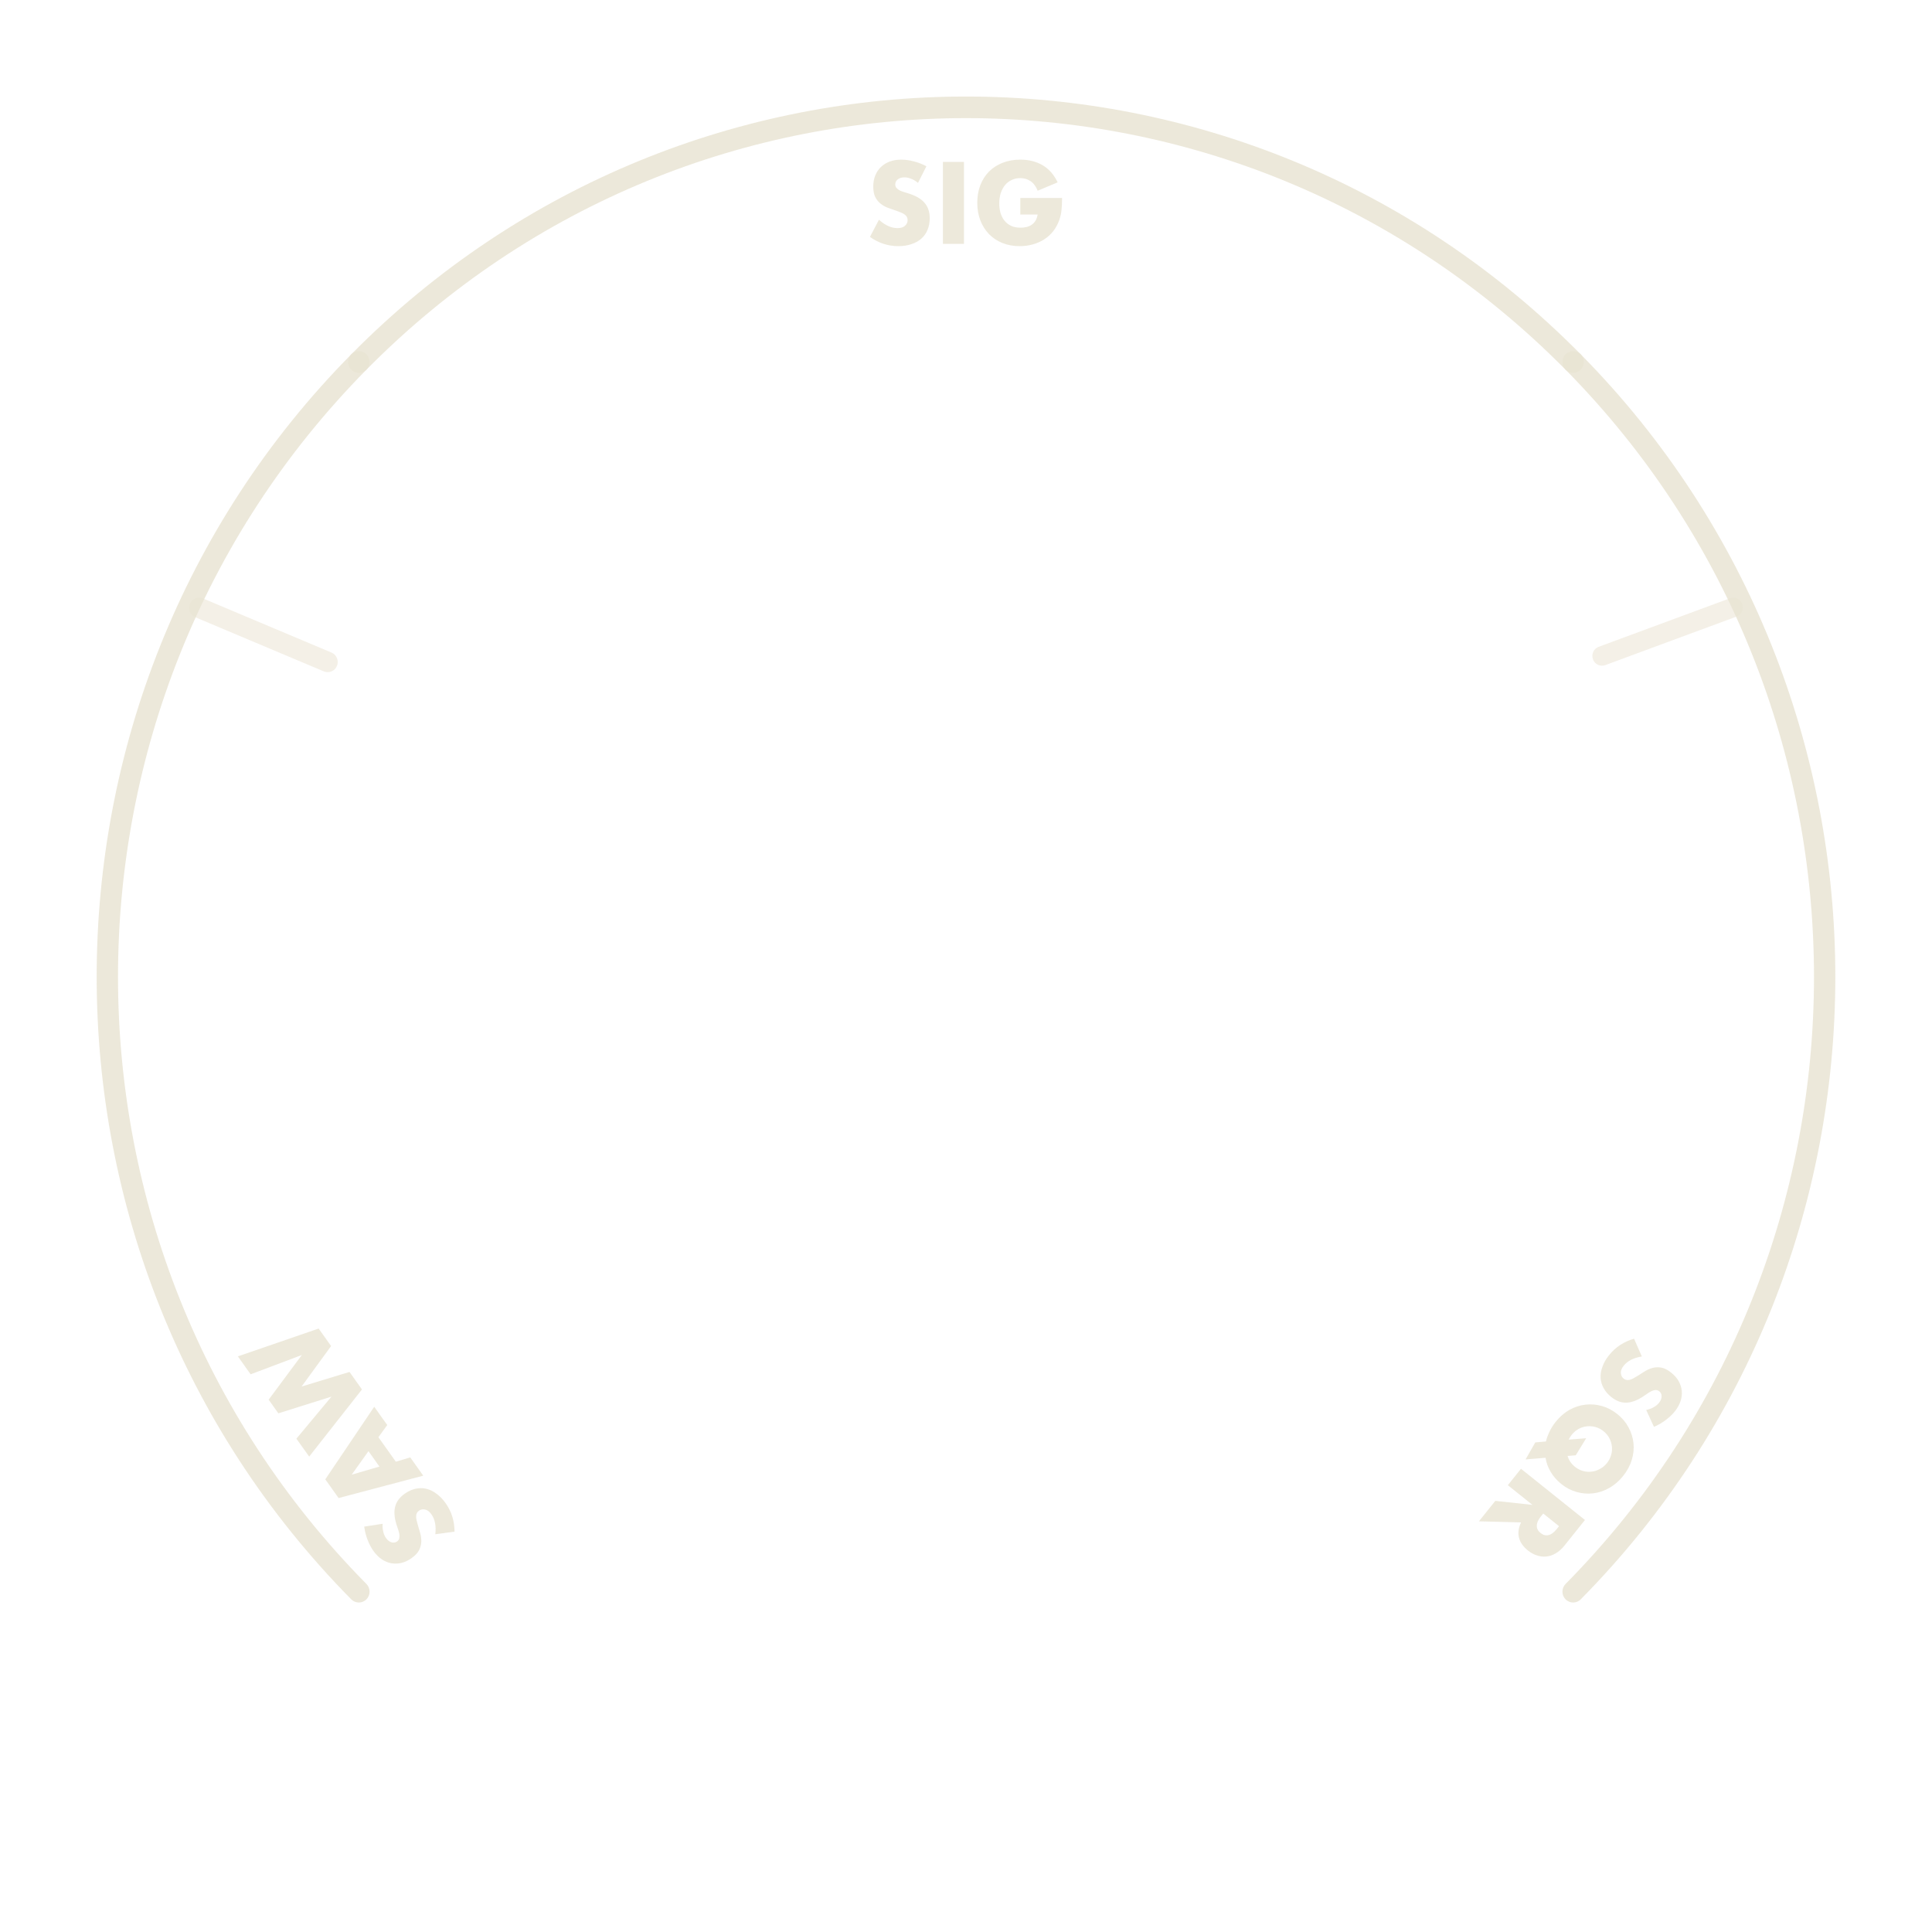
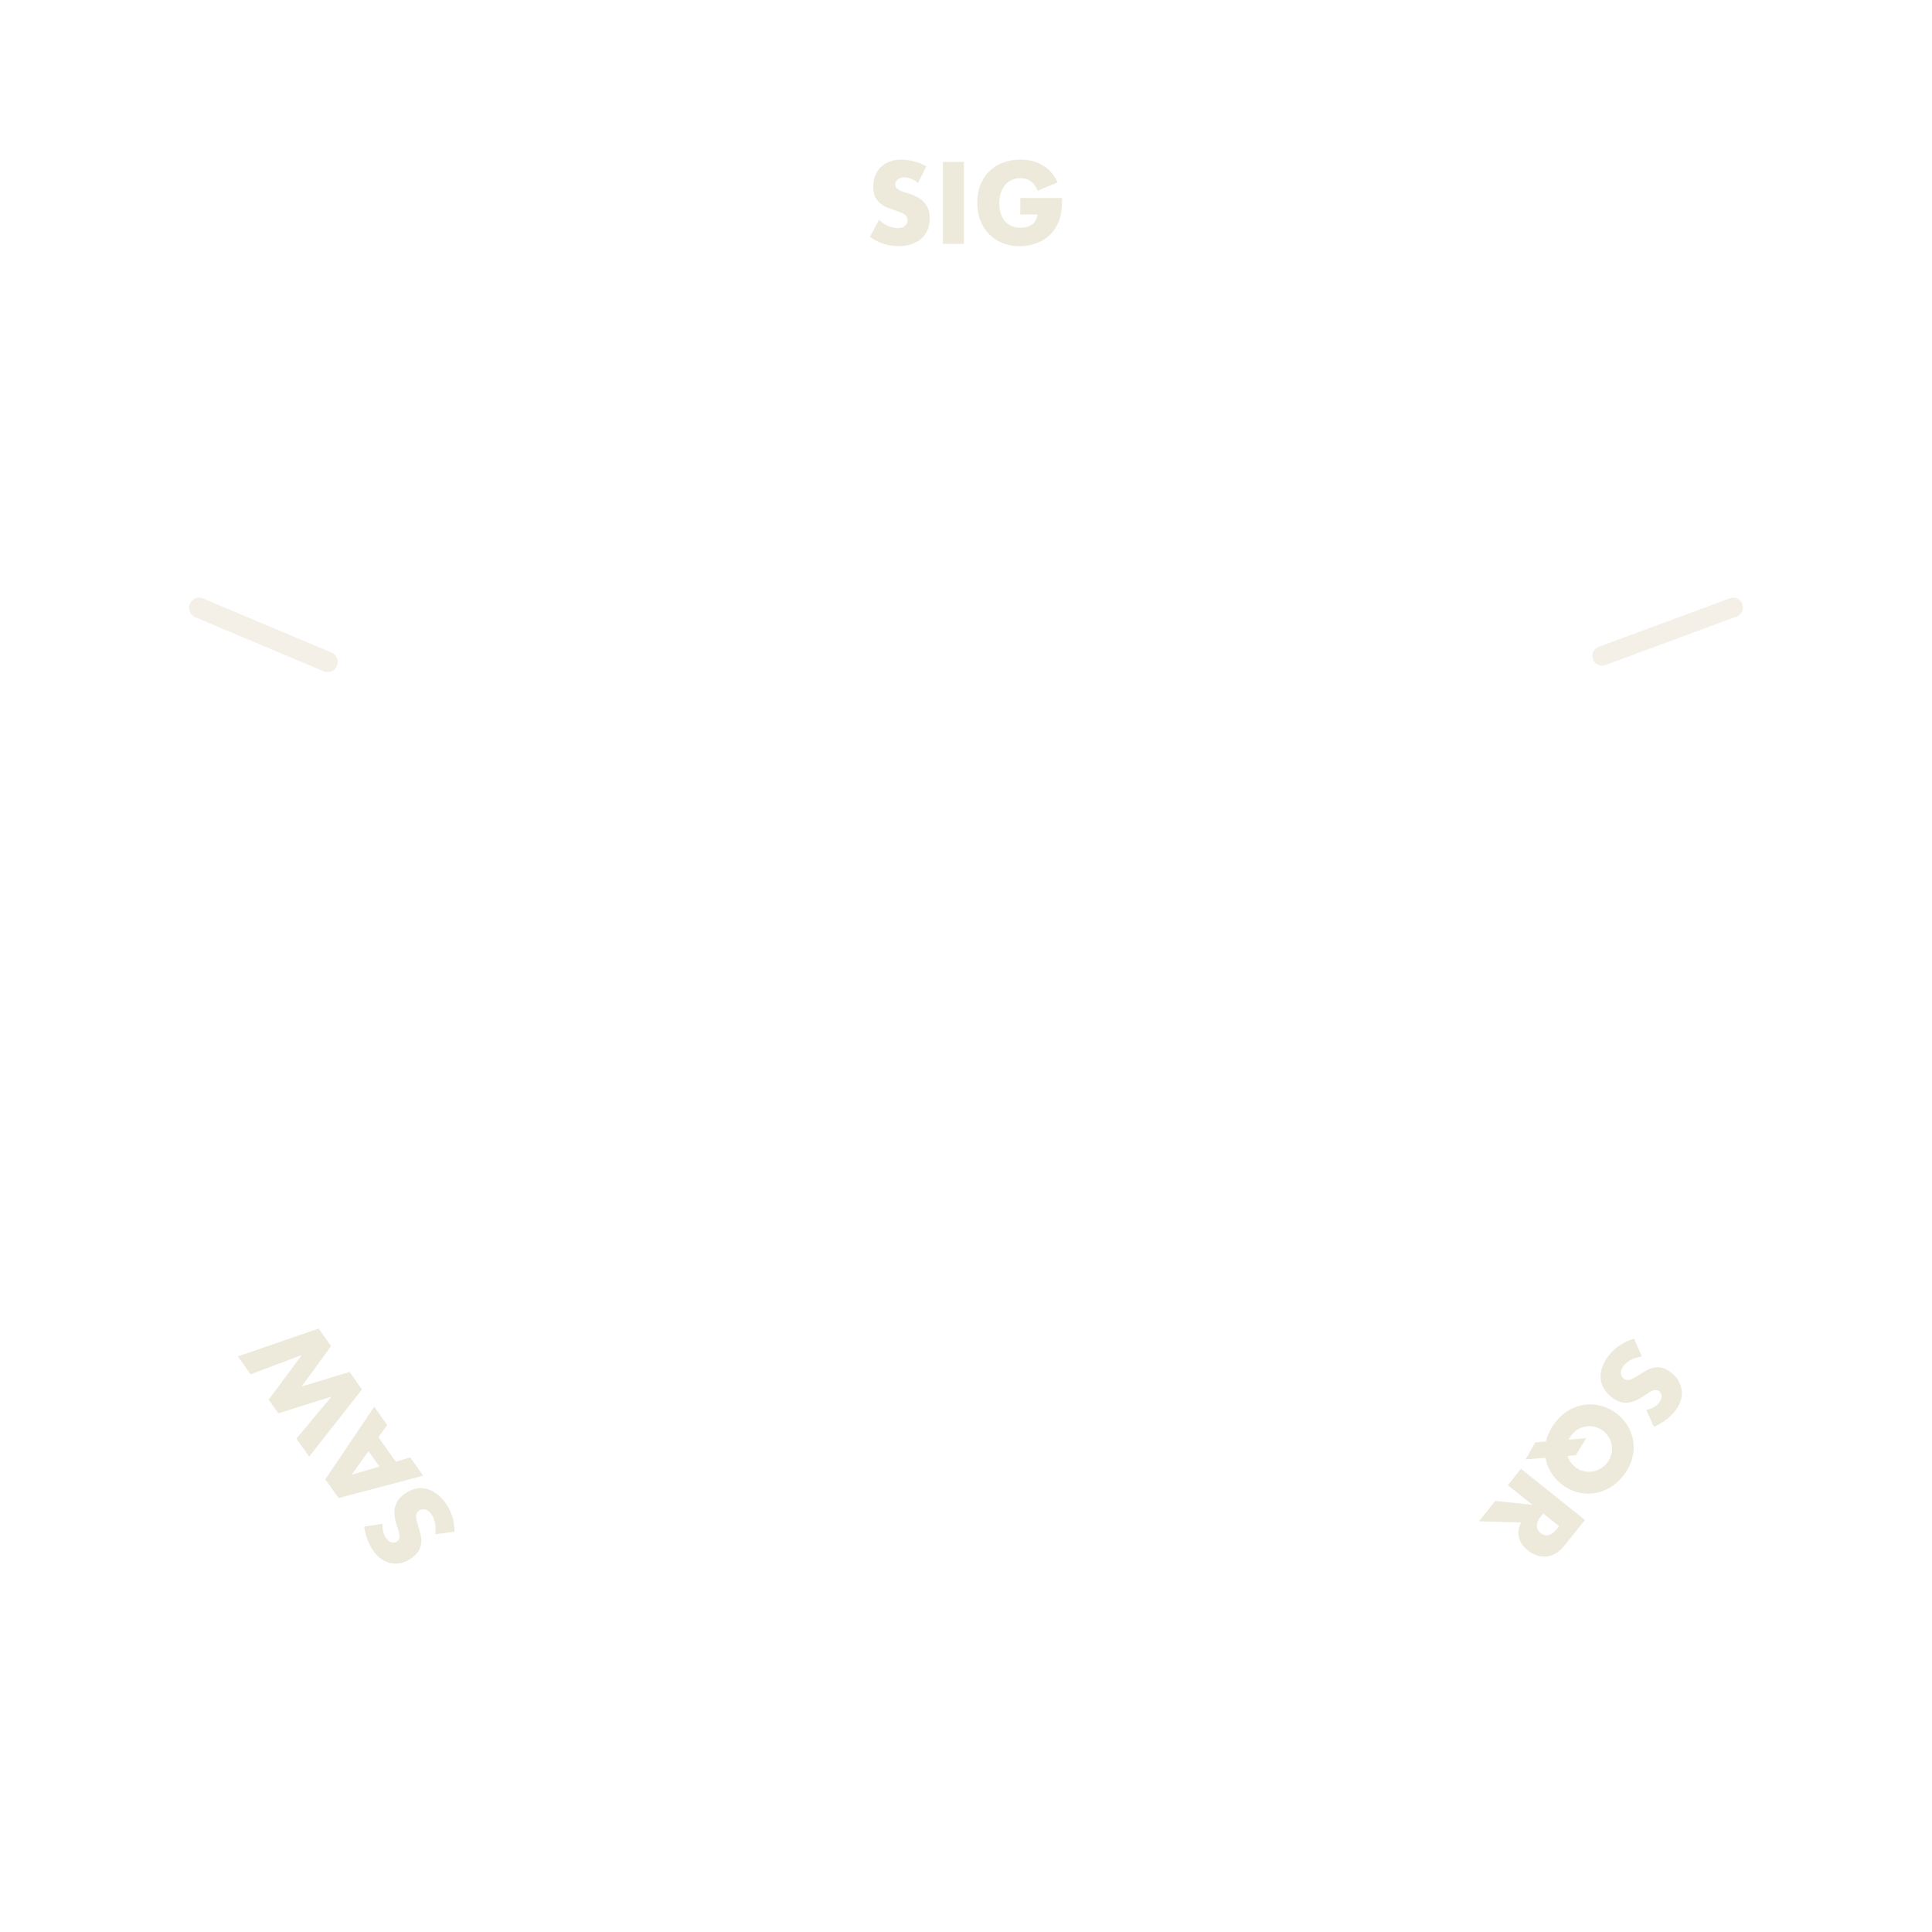
<svg xmlns="http://www.w3.org/2000/svg" width="16mm" height="16mm" viewBox="0 0 100 100" version="1.1" id="svg5" xml:space="preserve">
  <defs id="defs1">
    <style id="style1">
      .tick-arc { fill:none; stroke:#e9e4d3; stroke-width:1.0; opacity:0.85; stroke-linecap:round; }
      .label { fill:#e9e4d3; font-family:"Futura","Futura PT","Trebuchet MS",Arial,sans-serif; font-size:5px; font-weight:700; text-anchor:middle; dominant-baseline:middle; opacity:0.9; }
    </style>
    <radialGradient id="shadow" cx="50" cy="52" r="45" gradientUnits="userSpaceOnUse">
      <stop offset="0.6" stop-color="#000000" stop-opacity="0" id="stop1" />
      <stop offset="0.9" stop-color="#000000" stop-opacity="0.45" id="stop2" />
      <stop offset="1" stop-color="#000000" stop-opacity="0" id="stop3" />
    </radialGradient>
    <linearGradient id="skirtBase" x1="50" y1="5" x2="50" y2="95" gradientUnits="userSpaceOnUse">
      <stop offset="0%" stop-color="#4b4b4b" id="stop4" />
      <stop offset="38%" stop-color="#3a3a3a" id="stop5" />
      <stop offset="74%" stop-color="#262626" id="stop6" />
      <stop offset="100%" stop-color="#161616" id="stop7" />
    </linearGradient>
    <radialGradient id="skirtHighlight" cx="50" cy="32" r="34" gradientUnits="userSpaceOnUse">
      <stop offset="0%" stop-color="#f5f2e6" stop-opacity="0.18" id="stop8" />
      <stop offset="60%" stop-color="#f5f2e6" stop-opacity="0.05" id="stop9" />
      <stop offset="100%" stop-color="#f5f2e6" stop-opacity="0" id="stop10" />
    </radialGradient>
    <radialGradient id="skirtShadow" cx="50" cy="72" r="34" gradientUnits="userSpaceOnUse">
      <stop offset="0%" stop-color="#000000" stop-opacity="0.22" id="stop11" />
      <stop offset="70%" stop-color="#000000" stop-opacity="0.08" id="stop12" />
      <stop offset="100%" stop-color="#000000" stop-opacity="0" id="stop13" />
    </radialGradient>
    <linearGradient id="knobBase" x1="50" y1="18" x2="50" y2="82" gradientUnits="userSpaceOnUse">
      <stop offset="0%" stop-color="#222222" id="stop14" />
      <stop offset="40%" stop-color="#1d1d1d" id="stop15" />
      <stop offset="70%" stop-color="#1a1a1a" id="stop16" />
      <stop offset="100%" stop-color="#151515" id="stop17" />
    </linearGradient>
    <radialGradient id="knobHighlight" cx="50" cy="36" r="22" gradientUnits="userSpaceOnUse">
      <stop offset="0%" stop-color="#f5f2e6" stop-opacity="0.035" id="stop18" />
      <stop offset="65%" stop-color="#f5f2e6" stop-opacity="0.012" id="stop19" />
      <stop offset="100%" stop-color="#f5f2e6" stop-opacity="0" id="stop20" />
    </radialGradient>
    <radialGradient id="knobShadow" cx="50" cy="70" r="22" gradientUnits="userSpaceOnUse">
      <stop offset="0%" stop-color="#000000" stop-opacity="0.06" id="stop21" />
      <stop offset="70%" stop-color="#000000" stop-opacity="0.02" id="stop22" />
      <stop offset="100%" stop-color="#000000" stop-opacity="0" id="stop23" />
    </radialGradient>
    <linearGradient id="rimHighlight" x1="50" y1="28" x2="50" y2="72" gradientUnits="userSpaceOnUse">
      <stop offset="0%" stop-color="#fefcf4" stop-opacity="0.06" id="stop24" />
      <stop offset="45%" stop-color="#fefcf4" stop-opacity="0.015" id="stop25" />
      <stop offset="75%" stop-color="#fefcf4" stop-opacity="0" id="stop26" />
      <stop offset="100%" stop-color="#fefcf4" stop-opacity="0.03" id="stop27" />
    </linearGradient>
  </defs>
  <g transform="matrix(1.111118,0,0,1.125168,50,50.5613)" id="g5">
    <g id="path6" style="opacity:1">
      <path style="baseline-shift:baseline;display:inline;overflow:visible;vector-effect:none;fill:#e8e0c8;fill-opacity:0.813;fill-rule:evenodd;stroke-linecap:round;stroke-linejoin:round;paint-order:fill markers stroke;enable-background:accumulate;stop-color:#000000;stop-opacity:1" d="m 29.625,-14.76 6.119,-2.235" id="path4" />
      <path style="baseline-shift:baseline;display:inline;overflow:visible;vector-effect:none;fill:#e8e1cf;fill-opacity:0.481;fill-rule:evenodd;stroke-linecap:round;stroke-linejoin:round;paint-order:fill markers stroke;enable-background:accumulate;stop-color:#000000;stop-opacity:1" d="m 35.592,-17.416 -6.121,2.234 a 0.448,0.448 0 0 0 -0.266,0.574 0.448,0.448 0 0 0 0.574,0.268 l 6.119,-2.234 a 0.448,0.448 0 0 0 0.268,-0.576 0.448,0.448 0 0 0 -0.574,-0.266 z" id="path5" />
    </g>
    <g id="path6-8" style="opacity:1">
      <path style="baseline-shift:baseline;display:inline;overflow:visible;vector-effect:none;fill:#e8e0c8;fill-opacity:0.813;fill-rule:evenodd;stroke-linecap:round;stroke-linejoin:round;paint-order:fill markers stroke;enable-background:accumulate;stop-color:#000000;stop-opacity:1" d="m -29.734,-14.483 -5.991,-2.492" id="path7" />
      <path style="baseline-shift:baseline;display:inline;overflow:visible;vector-effect:none;fill:#e8e1cf;fill-opacity:0.481;fill-rule:evenodd;stroke-linecap:round;stroke-linejoin:round;paint-order:fill markers stroke;enable-background:accumulate;stop-color:#000000;stop-opacity:1" d="m -35.545,-17.408 a 0.468,0.468 0 0 0 -0.611,0.252 0.468,0.468 0 0 0 0.252,0.613 l 5.99,2.492 a 0.468,0.468 0 0 0 0.611,-0.252 0.468,0.468 0 0 0 -0.252,-0.613 z" id="path8" />
    </g>
-     <path style="baseline-shift:baseline;display:inline;overflow:visible;vector-effect:none;fill:#e9e4d3;stroke-linecap:round;enable-background:accumulate;stop-color:#000000;stop-opacity:1;opacity:0.85" d="m -28.637,-28.637 c -15.812,15.812 -15.812,41.461 0,57.273 a 0.5,0.5 0 0 0 0.707,0 0.5,0.5 0 0 0 0,-0.707 c -15.43,-15.43 -15.43,-40.43 0,-55.859 a 0.5,0.5 0 0 0 0,-0.707 0.5,0.5 0 0 0 -0.707,0 z" id="path1" />
-     <path style="baseline-shift:baseline;display:inline;overflow:visible;vector-effect:none;fill:#e9e4d3;stroke-linecap:round;enable-background:accumulate;stop-color:#000000;stop-opacity:1;opacity:0.85" d="m 0,-40.496 c -10.366,0 -20.731,3.954 -28.637,11.859 a 0.5,0.5 0 0 0 0,0.707 0.5,0.5 0 0 0 0.707,0 c 15.43,-15.43 40.43,-15.43 55.859,0 a 0.5,0.5 0 0 0 0.707,0 0.5,0.5 0 0 0 0,-0.707 C 20.731,-36.543 10.366,-40.496 0,-40.496 Z" id="path2" />
-     <path style="baseline-shift:baseline;display:inline;overflow:visible;vector-effect:none;fill:#e9e4d3;stroke-linecap:round;enable-background:accumulate;stop-color:#000000;stop-opacity:1;opacity:0.85" d="m 27.93,-28.637 a 0.5,0.5 0 0 0 0,0.707 c 15.43,15.43 15.43,40.43 0,55.859 a 0.5,0.5 0 0 0 0,0.707 0.5,0.5 0 0 0 0.707,0 c 15.812,-15.812 15.812,-41.461 0,-57.273 a 0.5,0.5 0 0 0 -0.707,0 z" id="path3" />
    <path d="m -27.174,25.16 q -0.015,0.204 0.029,0.368 0.039,0.166 0.126,0.287 0.11,0.153 0.254,0.197 0.144,0.044 0.263,-0.04 0.083,-0.058 0.101,-0.144 0.019,-0.086 0.005,-0.191 -0.021,-0.107 -0.061,-0.223 -0.044,-0.121 -0.08,-0.241 -0.146,-0.479 -0.051,-0.813 0.088,-0.335 0.443,-0.584 0.239,-0.168 0.491,-0.224 0.249,-0.06 0.499,-0.005 0.243,0.053 0.477,0.222 0.235,0.162 0.435,0.44 0.414,0.575 0.417,1.313 l -0.895,0.12 q 0.033,-0.29 -0.013,-0.518 -0.046,-0.228 -0.168,-0.397 -0.139,-0.193 -0.297,-0.222 -0.16,-0.033 -0.276,0.048 -0.07,0.049 -0.102,0.108 -0.036,0.062 -0.037,0.147 -0.005,0.088 0.025,0.207 0.027,0.115 0.074,0.275 0.061,0.188 0.11,0.377 0.042,0.188 0.027,0.375 -0.018,0.182 -0.114,0.359 -0.103,0.176 -0.334,0.338 -0.231,0.162 -0.469,0.22 -0.245,0.057 -0.473,0.017 -0.235,-0.041 -0.448,-0.182 -0.216,-0.145 -0.39,-0.386 -0.162,-0.225 -0.273,-0.517 -0.115,-0.289 -0.153,-0.601 z m -0.661,-3.341 -0.781,1.082 1.291,-0.373 z m 0.464,-0.641 0.811,1.127 0.671,-0.199 0.606,0.841 -3.943,1.03 -0.62,-0.861 2.279,-3.34 0.606,0.841 z m -3.822,0.067 1.633,-1.934 -2.473,0.768 -0.452,-0.628 1.546,-2.055 -2.386,0.888 -0.594,-0.825 3.763,-1.28 0.58,0.805 -1.374,1.862 2.232,-0.671 0.58,0.805 -2.459,3.09 z" id="text3" class="label" style="font-weight:700;font-size:5px;font-family:Futura, 'Futura PT', 'Trebuchet MS', Arial, sans-serif;dominant-baseline:middle;text-anchor:middle;opacity:0.81;fill:#e9e4d3" aria-label="SAW" />
    <path d="m -2.235,-36.523 q -0.16,-0.13 -0.32,-0.19 -0.16,-0.065 -0.31,-0.065 -0.19,0 -0.31,0.09 -0.12,0.09 -0.12,0.235 0,0.1 0.06,0.165 0.06,0.065 0.155,0.115 0.1,0.045 0.22,0.08 0.125,0.035 0.245,0.075 0.48,0.16 0.7,0.43 0.225,0.265 0.225,0.695 0,0.29 -0.1,0.525 -0.095,0.235 -0.285,0.405 -0.185,0.165 -0.46,0.255 -0.27,0.095 -0.615,0.095 -0.715,0 -1.325,-0.425 l 0.42,-0.79 q 0.22,0.195 0.435,0.29 0.215,0.095 0.425,0.095 0.24,0 0.355,-0.11 0.12,-0.11 0.12,-0.25 0,-0.085 -0.03,-0.145 -0.03,-0.065 -0.1,-0.115 -0.07,-0.055 -0.185,-0.1 -0.11,-0.045 -0.27,-0.1 -0.19,-0.06 -0.375,-0.13 -0.18,-0.075 -0.325,-0.195 -0.14,-0.12 -0.23,-0.3 -0.085,-0.185 -0.085,-0.465 0,-0.28 0.09,-0.505 0.095,-0.23 0.26,-0.39 0.17,-0.165 0.41,-0.255 0.245,-0.09 0.545,-0.09 0.28,0 0.585,0.08 0.305,0.075 0.585,0.225 z m 2.14,-0.965 v 3.77 H -1.075 v -3.77 z m 2.625,1.66 h 1.945 q 0,0.3 -0.025,0.545 -0.025,0.245 -0.1,0.455 -0.105,0.295 -0.285,0.525 -0.18,0.225 -0.425,0.38 -0.24,0.15 -0.53,0.23 -0.29,0.08 -0.61,0.08 -0.44,0 -0.805,-0.145 -0.36,-0.145 -0.62,-0.405 -0.26,-0.265 -0.405,-0.63 -0.145,-0.37 -0.145,-0.815 0,-0.44 0.14,-0.805 0.145,-0.37 0.405,-0.63 0.265,-0.26 0.635,-0.405 0.37,-0.145 0.825,-0.145 0.59,0 1.035,0.255 0.445,0.255 0.705,0.79 l -0.93,0.385 q -0.13,-0.31 -0.34,-0.445 -0.205,-0.135 -0.47,-0.135 -0.22,0 -0.4,0.085 -0.18,0.08 -0.31,0.235 -0.125,0.15 -0.2,0.365 -0.07,0.215 -0.07,0.48 0,0.24 0.06,0.445 0.065,0.205 0.19,0.355 0.125,0.15 0.31,0.235 0.185,0.08 0.43,0.08 0.145,0 0.28,-0.03 0.135,-0.035 0.24,-0.105 0.11,-0.075 0.18,-0.19 0.07,-0.115 0.095,-0.28 h -0.805 z" id="text4" class="label" style="font-weight:700;font-size:5px;font-family:Futura, 'Futura PT', 'Trebuchet MS', Arial, sans-serif;dominant-baseline:middle;text-anchor:middle;opacity:0.81;fill:#e9e4d3" aria-label="SIG" />
    <path d="m 31.686,19.924 q 0.203,-0.042 0.35,-0.128 0.151,-0.083 0.245,-0.198 0.119,-0.146 0.123,-0.295 0.004,-0.149 -0.111,-0.239 -0.079,-0.062 -0.168,-0.057 -0.089,0.006 -0.188,0.048 -0.098,0.049 -0.201,0.12 -0.106,0.074 -0.212,0.142 -0.426,0.27 -0.777,0.271 -0.35,0.008 -0.69,-0.261 -0.229,-0.181 -0.353,-0.405 -0.126,-0.22 -0.142,-0.473 -0.015,-0.246 0.086,-0.514 0.094,-0.268 0.309,-0.533 0.447,-0.551 1.164,-0.756 l 0.362,0.817 q -0.292,0.048 -0.501,0.154 -0.209,0.106 -0.341,0.268 -0.15,0.185 -0.135,0.342 0.012,0.161 0.123,0.249 0.067,0.053 0.133,0.067 0.07,0.017 0.153,-0.005 0.087,-0.02 0.195,-0.08 0.104,-0.057 0.248,-0.146 0.166,-0.109 0.337,-0.208 0.172,-0.092 0.357,-0.129 0.182,-0.033 0.381,0.01 0.199,0.05 0.421,0.225 0.221,0.175 0.343,0.385 0.122,0.217 0.146,0.444 0.024,0.234 -0.055,0.475 -0.082,0.245 -0.269,0.476 -0.175,0.216 -0.429,0.401 -0.25,0.188 -0.543,0.31 z m -1.346,0.188 q 0.332,0.262 0.52,0.607 0.192,0.348 0.233,0.728 0.042,0.381 -0.077,0.767 -0.118,0.394 -0.406,0.748 -0.284,0.351 -0.647,0.551 -0.359,0.203 -0.744,0.246 -0.388,0.047 -0.774,-0.061 -0.381,-0.105 -0.714,-0.368 -0.308,-0.244 -0.492,-0.553 -0.187,-0.306 -0.242,-0.653 l -0.93,0.075 0.452,-0.781 0.496,-0.044 q 0.058,-0.232 0.171,-0.459 0.106,-0.226 0.278,-0.438 0.287,-0.355 0.647,-0.558 0.36,-0.196 0.745,-0.239 0.385,-0.043 0.767,0.062 0.385,0.109 0.717,0.371 z m -0.641,0.79 q -0.178,-0.141 -0.381,-0.194 -0.203,-0.053 -0.405,-0.029 -0.201,0.024 -0.383,0.121 -0.181,0.103 -0.316,0.269 -0.081,0.1 -0.139,0.219 l 0.816,-0.063 -0.487,0.785 -0.38,0.029 q 0.085,0.295 0.346,0.501 0.178,0.141 0.381,0.194 0.203,0.053 0.408,0.025 0.201,-0.024 0.382,-0.128 0.182,-0.096 0.316,-0.262 0.134,-0.166 0.193,-0.366 0.059,-0.193 0.039,-0.393 -0.02,-0.199 -0.117,-0.384 -0.097,-0.184 -0.275,-0.325 z m -2.81,3.787 -0.116,0.143 q -0.181,0.224 -0.183,0.418 -0.002,0.194 0.176,0.335 0.178,0.141 0.37,0.096 0.192,-0.045 0.373,-0.268 l 0.116,-0.143 z m -2.995,0.358 0.762,-0.941 1.731,0.185 -1.146,-0.906 0.612,-0.756 2.98,2.356 -0.953,1.176 q -0.197,0.243 -0.419,0.365 -0.218,0.125 -0.438,0.141 -0.223,0.02 -0.436,-0.054 -0.216,-0.07 -0.406,-0.22 -0.34,-0.269 -0.422,-0.599 -0.081,-0.324 0.097,-0.695 z" id="text5" class="label" style="font-weight:700;font-size:5px;font-family:Futura, 'Futura PT', 'Trebuchet MS', Arial, sans-serif;dominant-baseline:middle;text-anchor:middle;opacity:0.81;fill:#e9e4d3" aria-label="SQR" />
  </g>
</svg>
